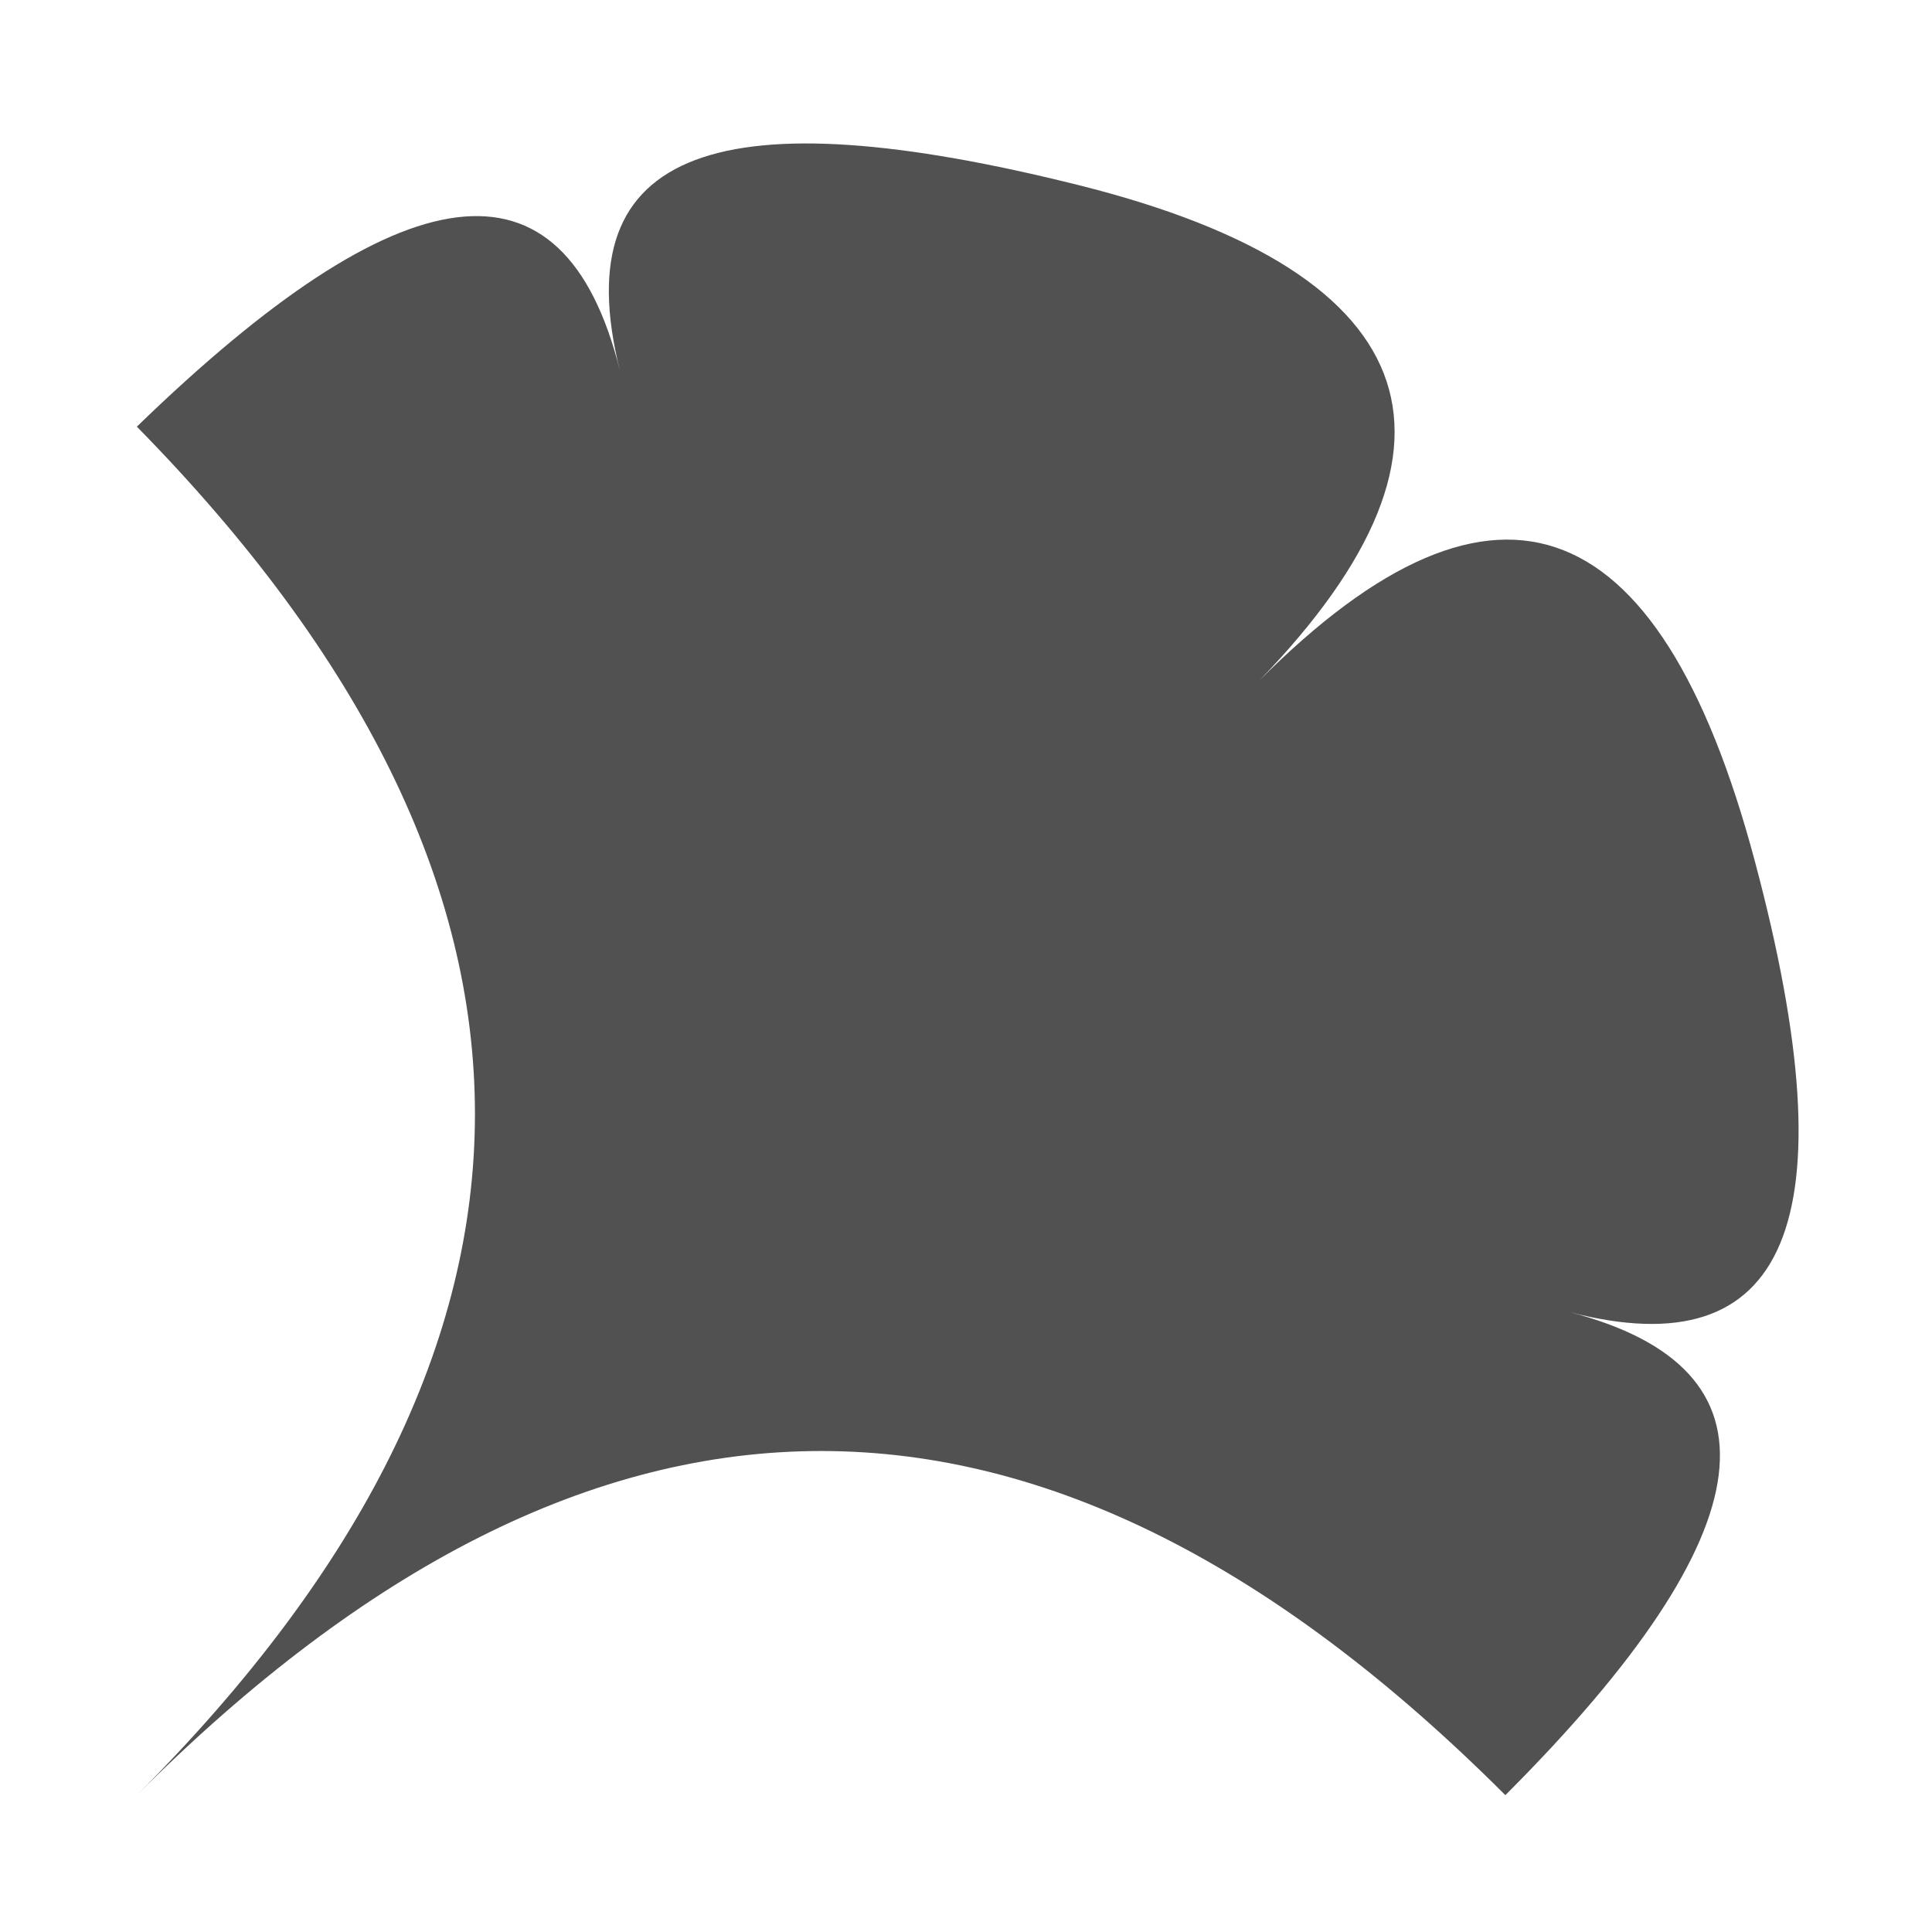
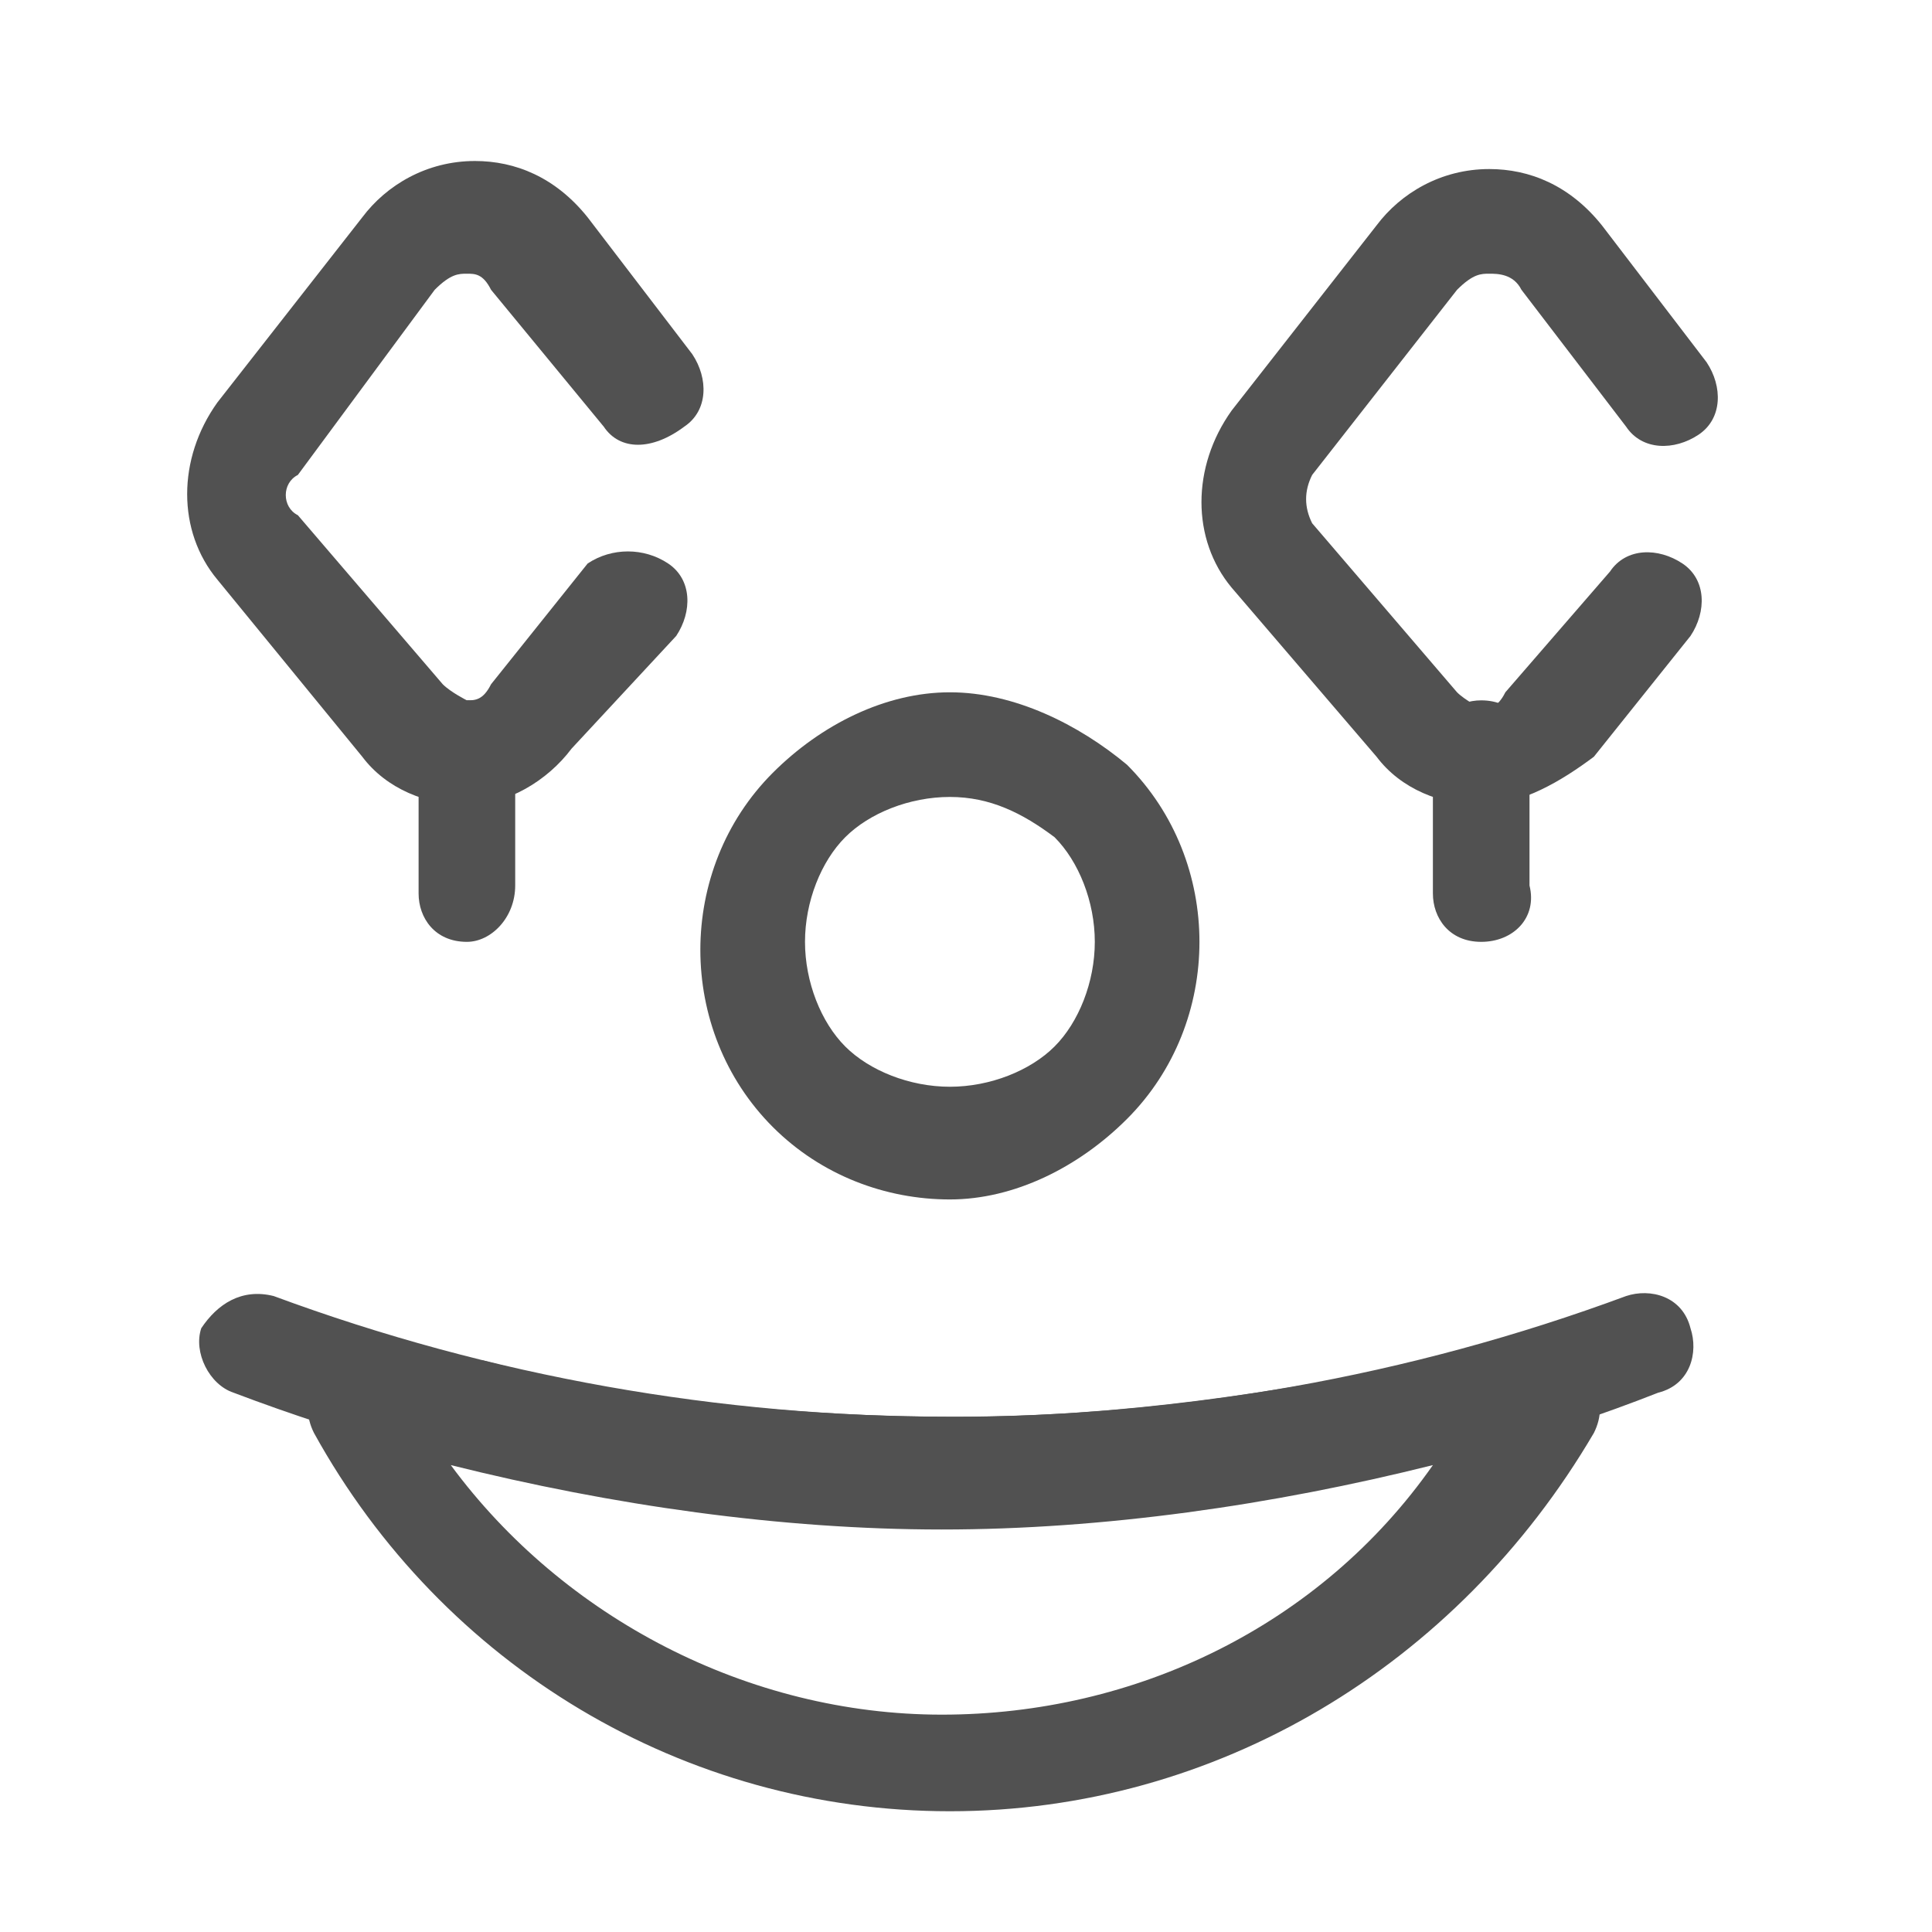
- <svg xmlns="http://www.w3.org/2000/svg" version="1.1" x="0px" y="0px" width="24px" height="24px" viewBox="0 0 24 24">
+ <svg xmlns="http://www.w3.org/2000/svg" version="1.1" id="图层_1" x="0px" y="0px" viewBox="0 0 24 24" style="enable-background:new 0 0 24 24;" xml:space="preserve">
  <style type="text/css">
	.st0{fill:#515151;}
</style>
-   <path class="st0" d="M1.7,22.3c5.7-5.7,11.3-5.7,17,0c3.3-3.3,3.5-5.3,0.8-6c2.7,0.7,3.5-1.1,2.3-5.6s-3.3-5.2-6.3-2.1  c3-3,2.3-5.2-2.1-6.3S7,1.8,7.7,4.6C7,1.8,5,2.1,1.7,5.3C7.3,11,7.3,16.7,1.7,22.3" />
+   <g>
+     <g>
+       <path class="st0" d="M11.8,14.9c-0.8,0-1.6-0.3-2.2-0.9c-0.6-0.6-0.9-1.4-0.9-2.2c0-0.8,0.3-1.6,0.9-2.2C10.2,9,11,8.6,11.8,8.6    S13.4,9,14,9.5c0.6,0.6,0.9,1.4,0.9,2.2s-0.3,1.6-0.9,2.2C13.4,14.5,12.6,14.9,11.8,14.9z M11.8,9.9c-0.5,0-1,0.2-1.3,0.5    c-0.3,0.3-0.5,0.8-0.5,1.3c0,0.5,0.2,1,0.5,1.3c0.3,0.3,0.8,0.5,1.3,0.5c0.5,0,1-0.2,1.3-0.5c0.3-0.3,0.5-0.8,0.5-1.3    c0-0.5-0.2-1-0.5-1.3C12.7,10.1,12.3,9.9,11.8,9.9z" />
+       <path class="st0" d="M11.8,18.9c-3,0-6-0.5-8.9-1.6c-0.3-0.1-0.5-0.5-0.4-0.8C2.7,16.2,3,16,3.4,16.1c5.4,2,11.4,2,16.8,0    c0.3-0.1,0.7,0,0.8,0.4c0.1,0.3,0,0.7-0.4,0.8C17.8,18.4,14.8,18.9,11.8,18.9z" />
+     </g>
+     <g>
+       <path class="st0" d="M11.8,22.5c-3.3,0-6.3-1.8-7.9-4.7c-0.1-0.2-0.1-0.4,0-0.6C4,17,4.2,16.9,4.5,16.9h1.3c0.1,0,0.1,0,0.2,0    c1.9,0.5,3.9,0.7,5.9,0.7s4-0.3,5.9-0.7c0.1,0,0.1,0,0.2,0h1.3c0.2,0,0.4,0.1,0.5,0.3c0.1,0.2,0.1,0.4,0,0.6    C18.1,20.7,15.1,22.5,11.8,22.5z M5.6,18.2c1.4,1.9,3.7,3.1,6.1,3.1s4.7-1.1,6.1-3.1h0c-2,0.5-4.1,0.8-6.1,0.8S7.6,18.7,5.6,18.2    L5.6,18.2z" />
+       <path class="st0" d="M5.8,10c-0.5,0-1-0.2-1.3-0.6L2.7,7.2c-0.5-0.6-0.5-1.5,0-2.2l1.8-2.3c0.3-0.4,0.8-0.7,1.4-0.7    c0.5,0,1,0.2,1.4,0.7l1.3,1.7c0.2,0.3,0.2,0.7-0.1,0.9C8.1,5.6,7.7,5.6,7.5,5.3L6.1,3.6C6,3.4,5.9,3.4,5.8,3.4    c-0.1,0-0.2,0-0.4,0.2L3.7,5.9C3.5,6,3.5,6.3,3.7,6.4l1.8,2.1c0.1,0.1,0.3,0.2,0.3,0.2c0.1,0,0.2,0,0.3-0.2l1.2-1.5    C7.6,6.8,8,6.8,8.3,7c0.3,0.2,0.3,0.6,0.1,0.9L7.1,9.3C6.8,9.7,6.3,10,5.8,10z" />
+       <path class="st0" d="M5.8,11.7c-0.4,0-0.6-0.3-0.6-0.6V9.3c0-0.4,0.3-0.6,0.6-0.6c0.4,0,0.6,0.3,0.6,0.6V11    C6.4,11.4,6.1,11.7,5.8,11.7z" />
+       <path class="st0" d="M18.4,10c-0.5,0-1-0.2-1.3-0.6l-1.8-2.1c-0.5-0.6-0.5-1.5,0-2.2l1.8-2.3c0.3-0.4,0.8-0.7,1.4-0.7    c0.5,0,1,0.2,1.4,0.7l1.3,1.7c0.2,0.3,0.2,0.7-0.1,0.9s-0.7,0.2-0.9-0.1l-1.3-1.7c-0.1-0.2-0.3-0.2-0.4-0.2c-0.1,0-0.2,0-0.4,0.2    l-1.8,2.3c-0.1,0.2-0.1,0.4,0,0.6l1.8,2.1c0.1,0.1,0.3,0.2,0.3,0.2c0.1,0,0.2,0,0.3-0.2L20,7.1c0.2-0.3,0.6-0.3,0.9-0.1    c0.3,0.2,0.3,0.6,0.1,0.9l-1.2,1.5C19.4,9.7,18.9,10,18.4,10z" />
+       <path class="st0" d="M18.4,11.7c-0.4,0-0.6-0.3-0.6-0.6V9.3c0-0.4,0.3-0.6,0.6-0.6c0.4,0,0.6,0.3,0.6,0.6V11    C19.1,11.4,18.8,11.7,18.4,11.7z" />
+     </g>
+   </g>
</svg>
